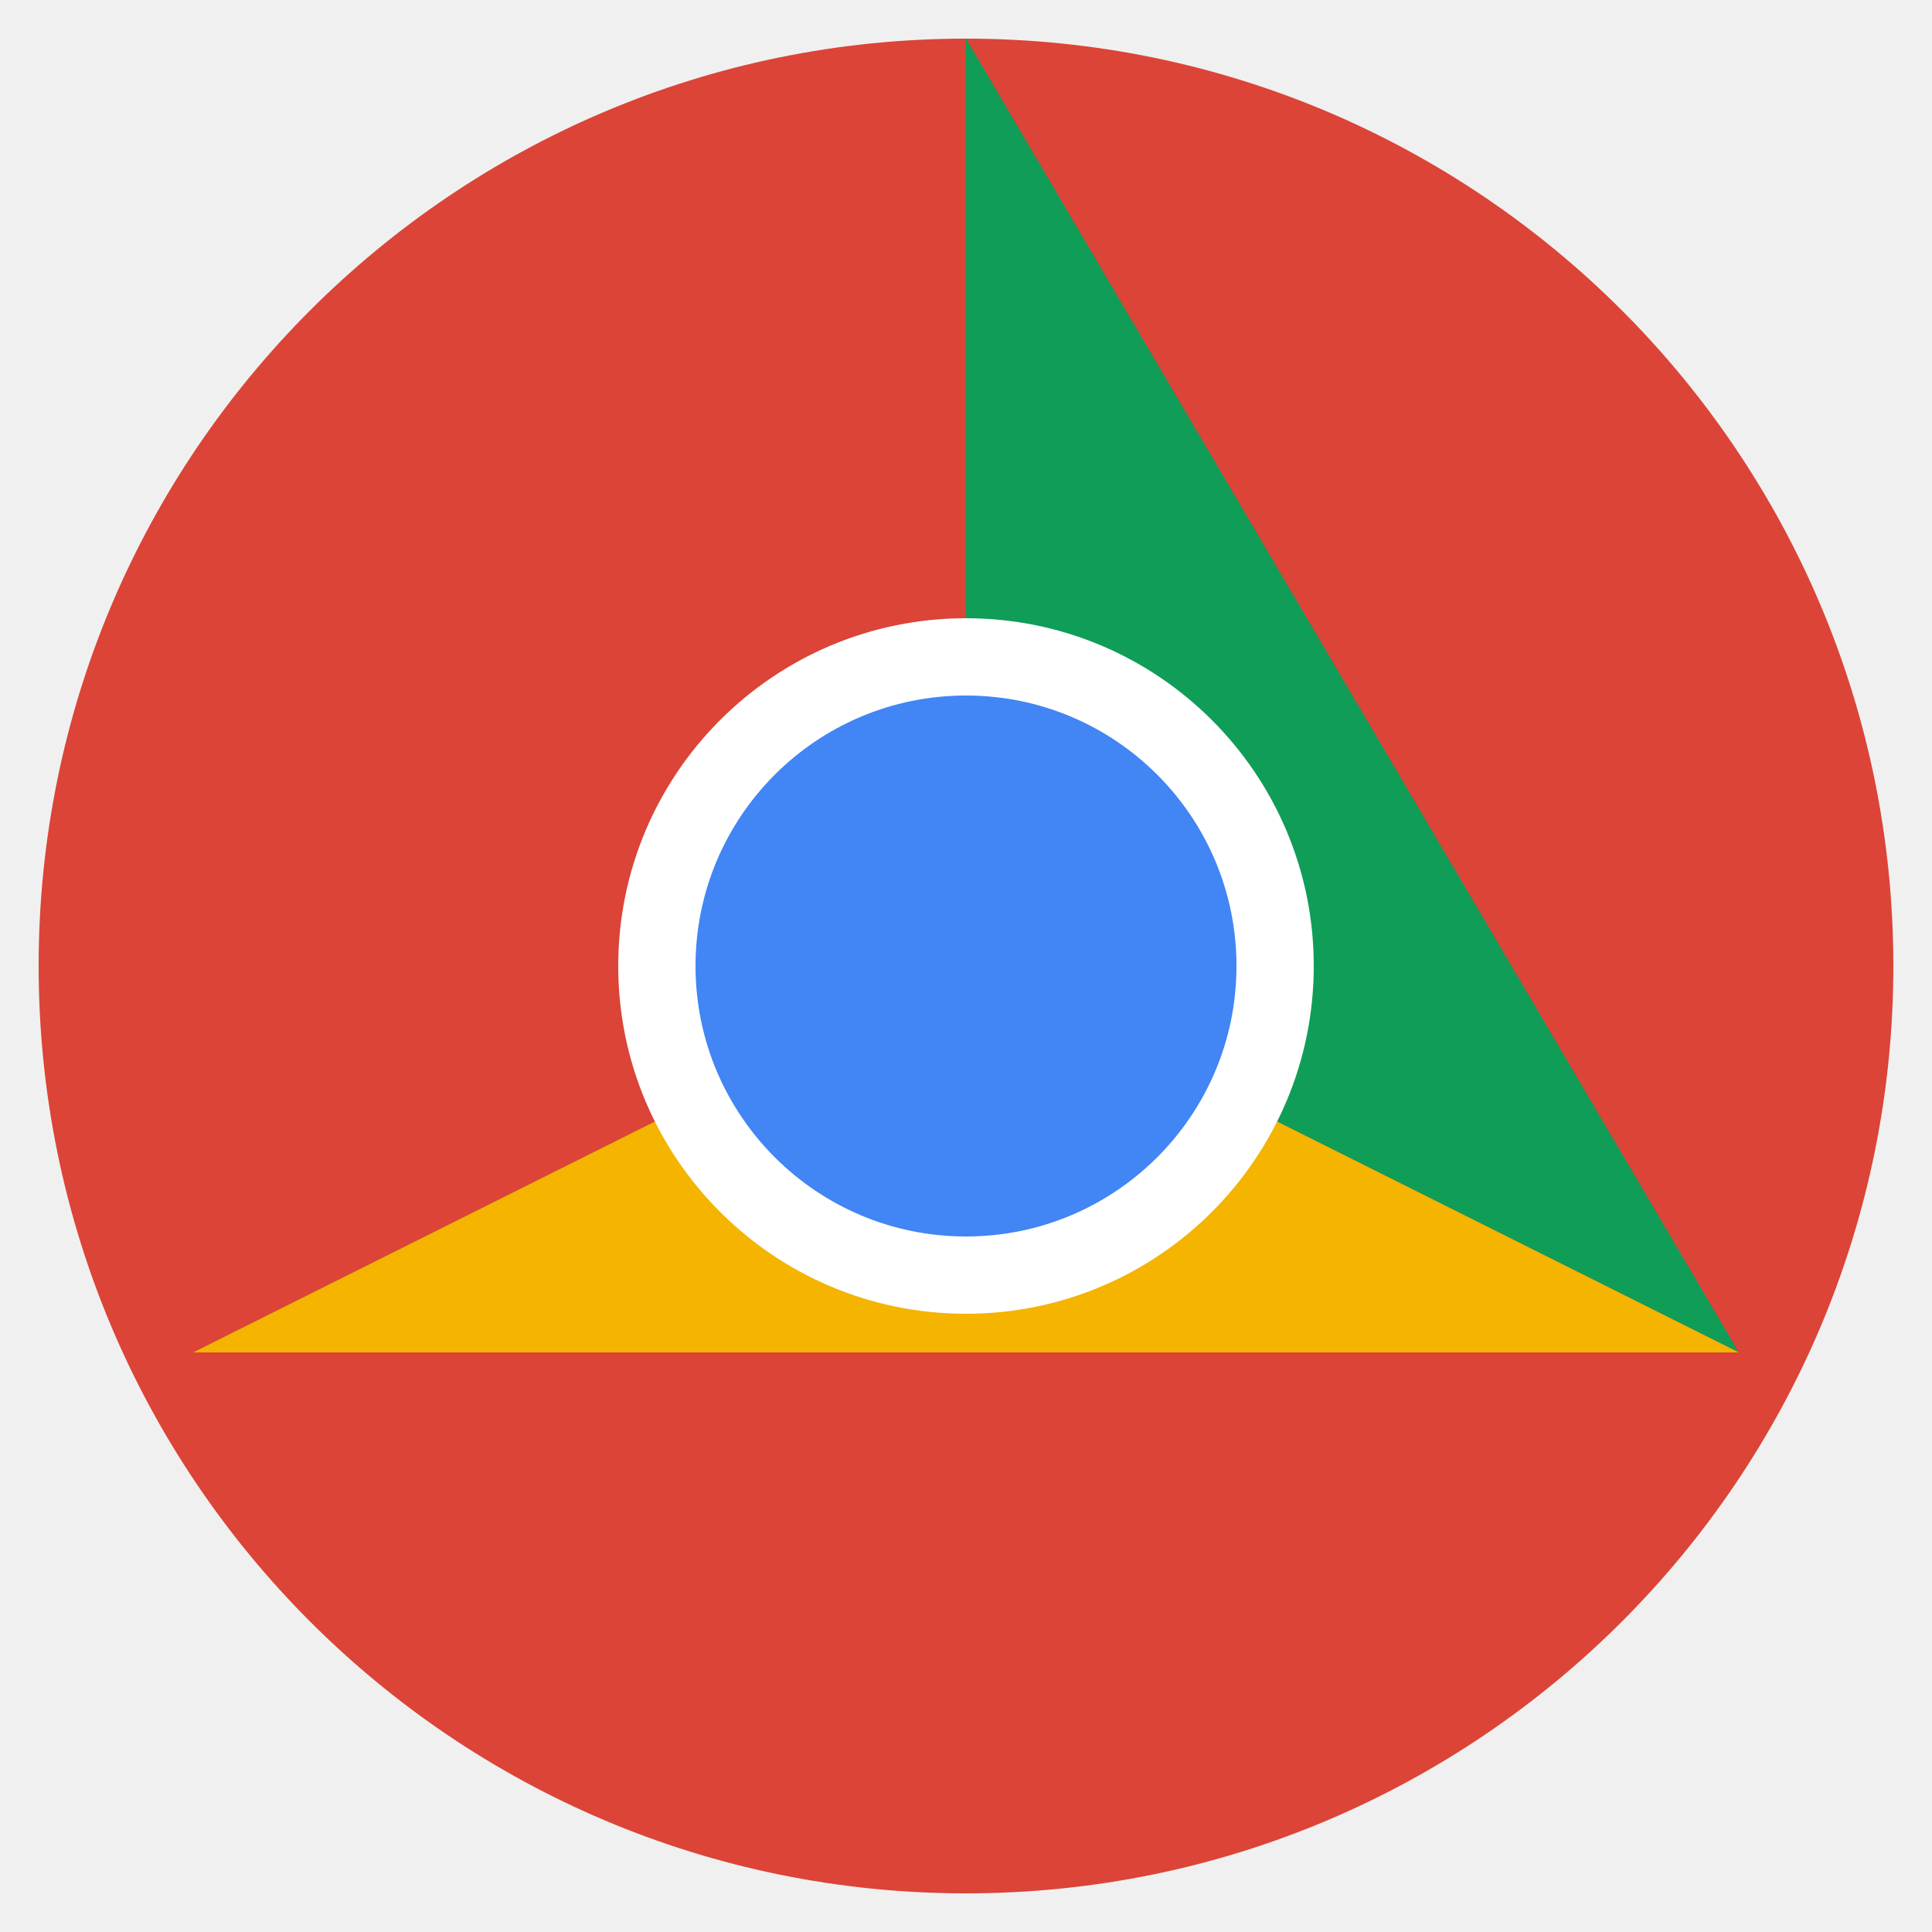
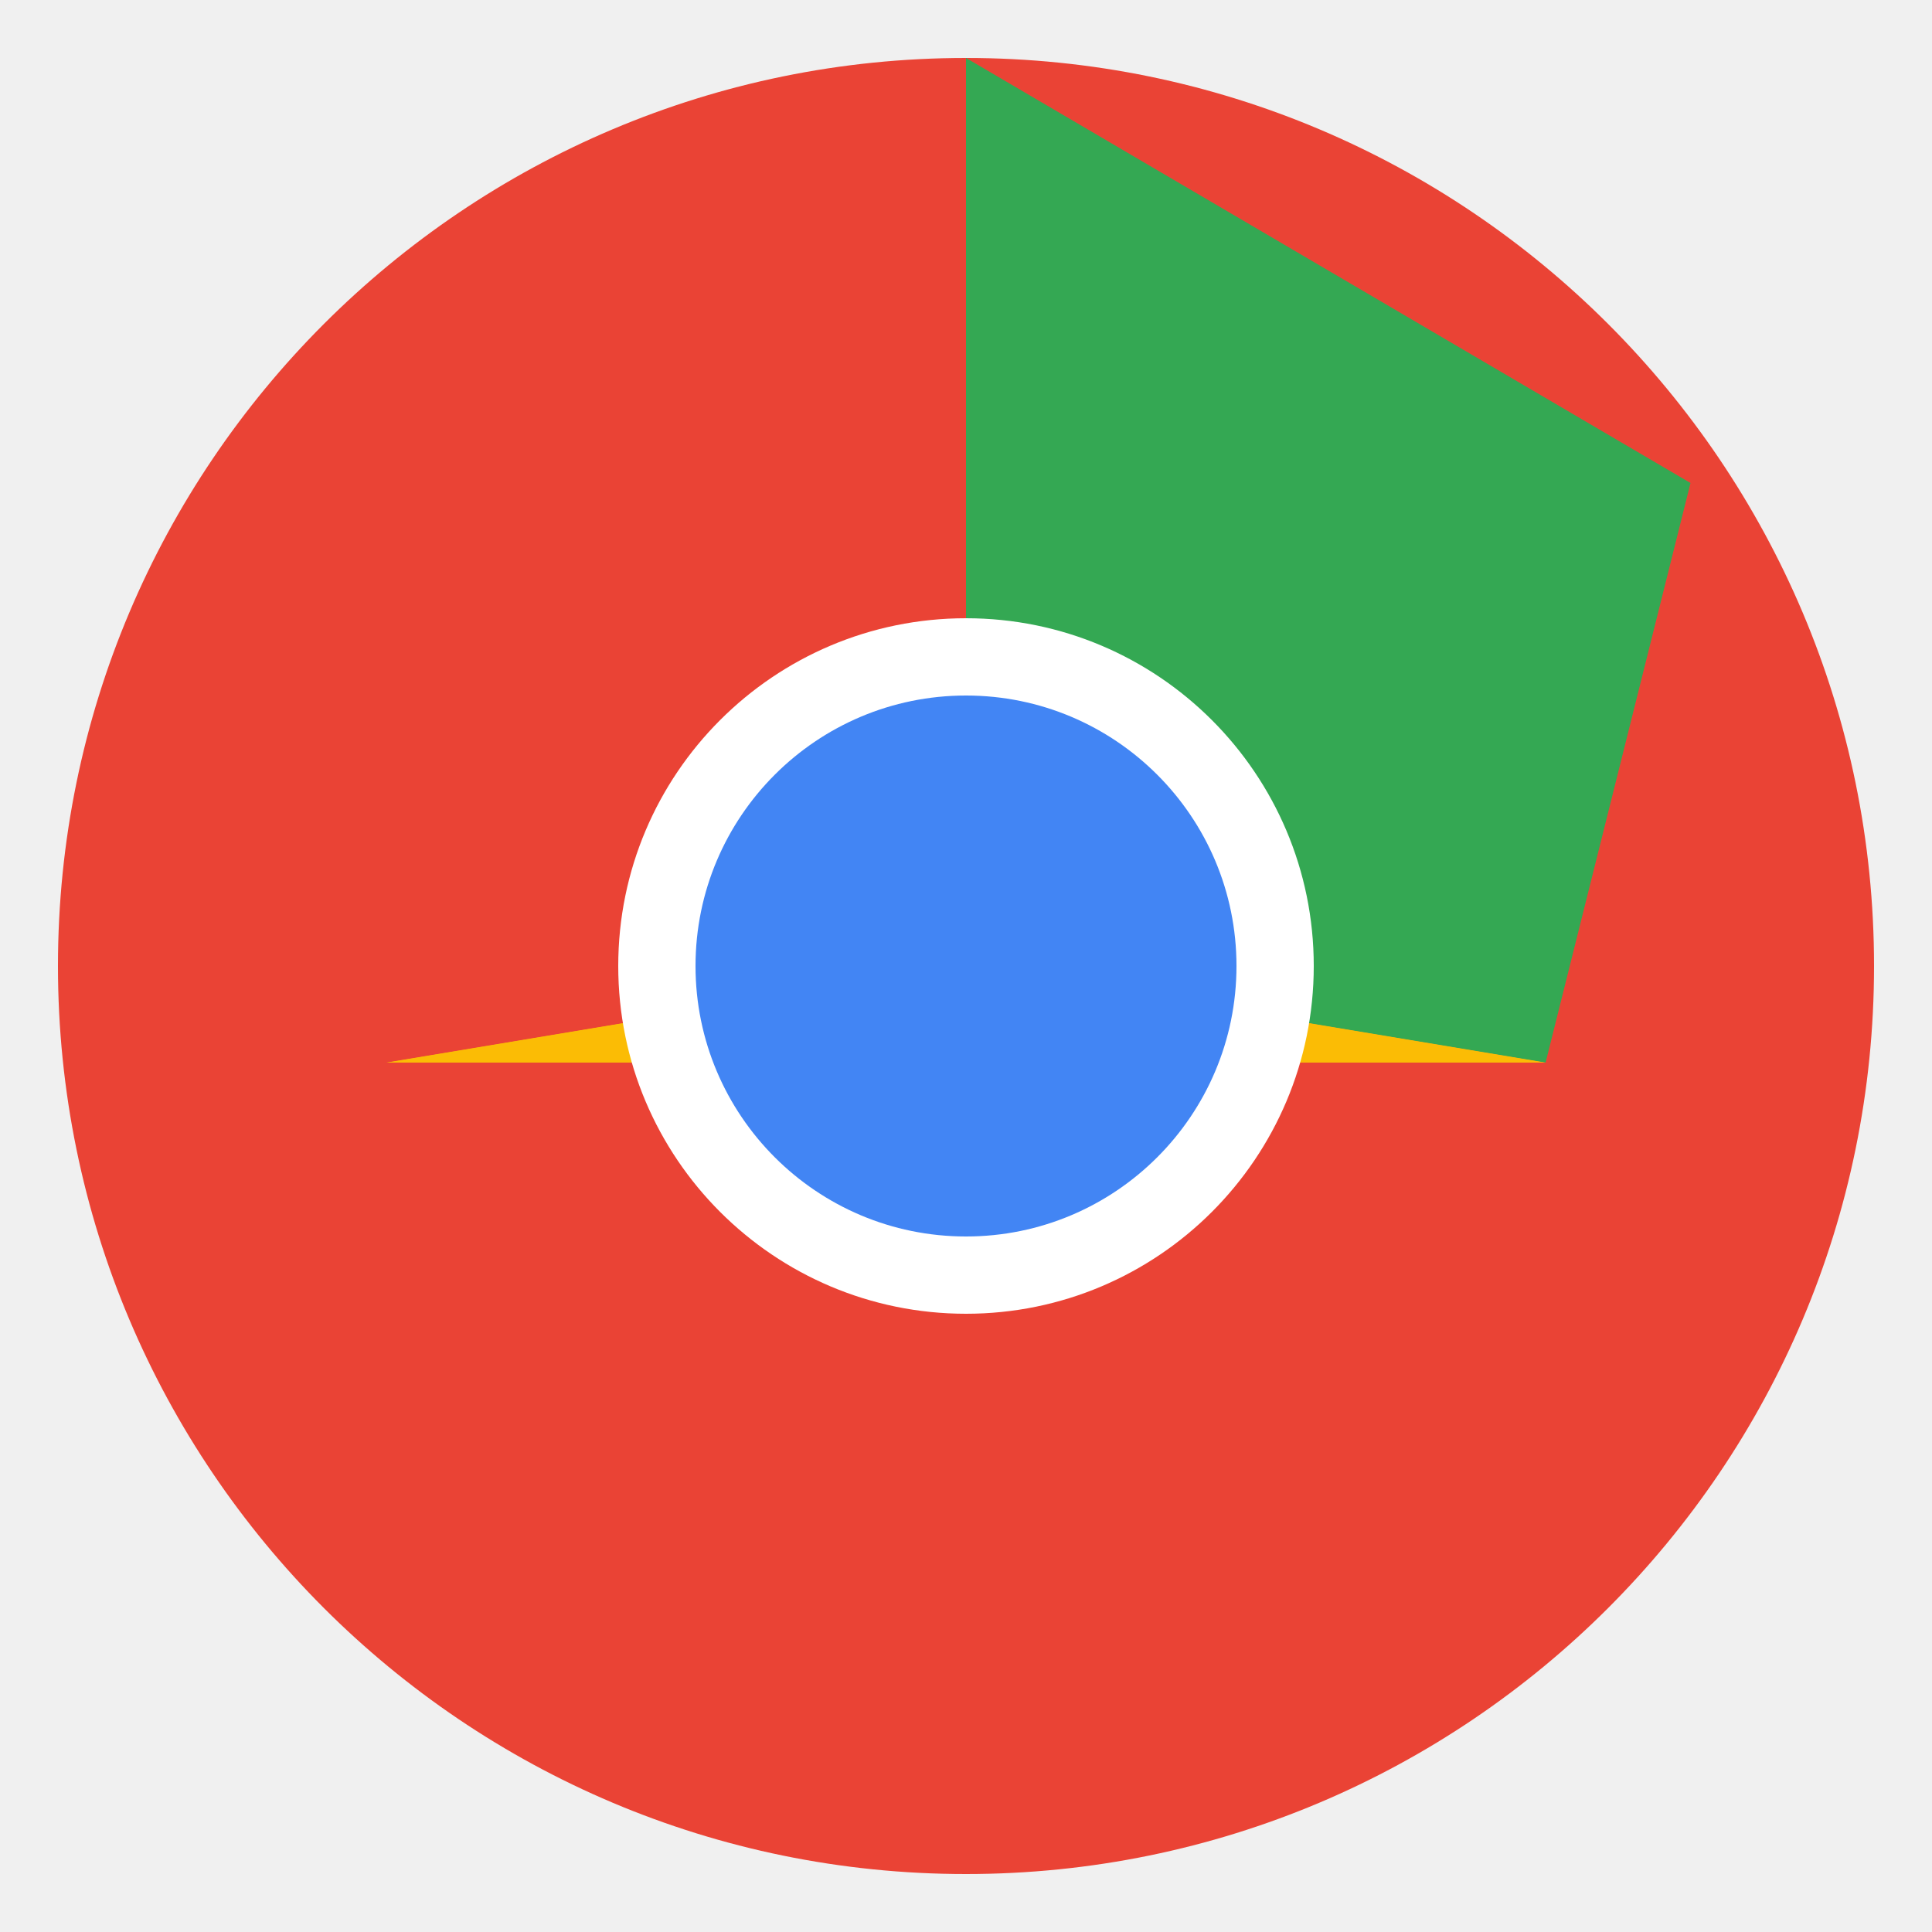
- <svg xmlns="http://www.w3.org/2000/svg" viewBox="0 0 200 200" width="200" height="200">
+ <svg xmlns="http://www.w3.org/2000/svg" viewBox="0 0 400 400" width="400" height="400">
  <defs>
-     <clipPath id="outer">
-       <circle cx="100" cy="100" r="96" />
+     <clipPath id="circle-clip">
+       <circle cx="200" cy="200" r="188" />
    </clipPath>
  </defs>
-   <circle cx="100" cy="100" r="96" fill="#DB4437" />
-   <g clip-path="url(#outer)">
-     <path d="M100 4 L180 140 L100 100 Z" fill="#0F9D58" />
-     <path d="M100 4 L20 140 L100 100 Z" fill="#DB4437" />
-     <path d="M20 140 L180 140 L100 100 Z" fill="#F4B400" />
+   <circle cx="200" cy="200" r="188" fill="#EA4335" />
+   <g clip-path="url(#circle-clip)">
+     <path d="M200 12 L320 220 L200 200 Z" fill="#34A853" />
+     <path d="M200 12 L80 220 L200 200 Z" fill="#EA4335" />
+     <path d="M80 220 L320 220 L200 200 Z" fill="#FBBC05" />
+     <path d="M200 12 L200 200 L320 220 L350 100 Z" fill="#34A853" />
+     <path d="M200 12 L200 200 L80 220 L50 100 Z" fill="#EA4335" />
+     <path d="M80 220 L320 220 L200 200 Z" fill="#FBBC05" />
  </g>
-   <circle cx="100" cy="100" r="36" fill="white" />
-   <circle cx="100" cy="100" r="28" fill="#4285F4" />
+   <circle cx="200" cy="200" r="72" fill="white" />
+   <circle cx="200" cy="200" r="56" fill="#4285F4" />
</svg>
